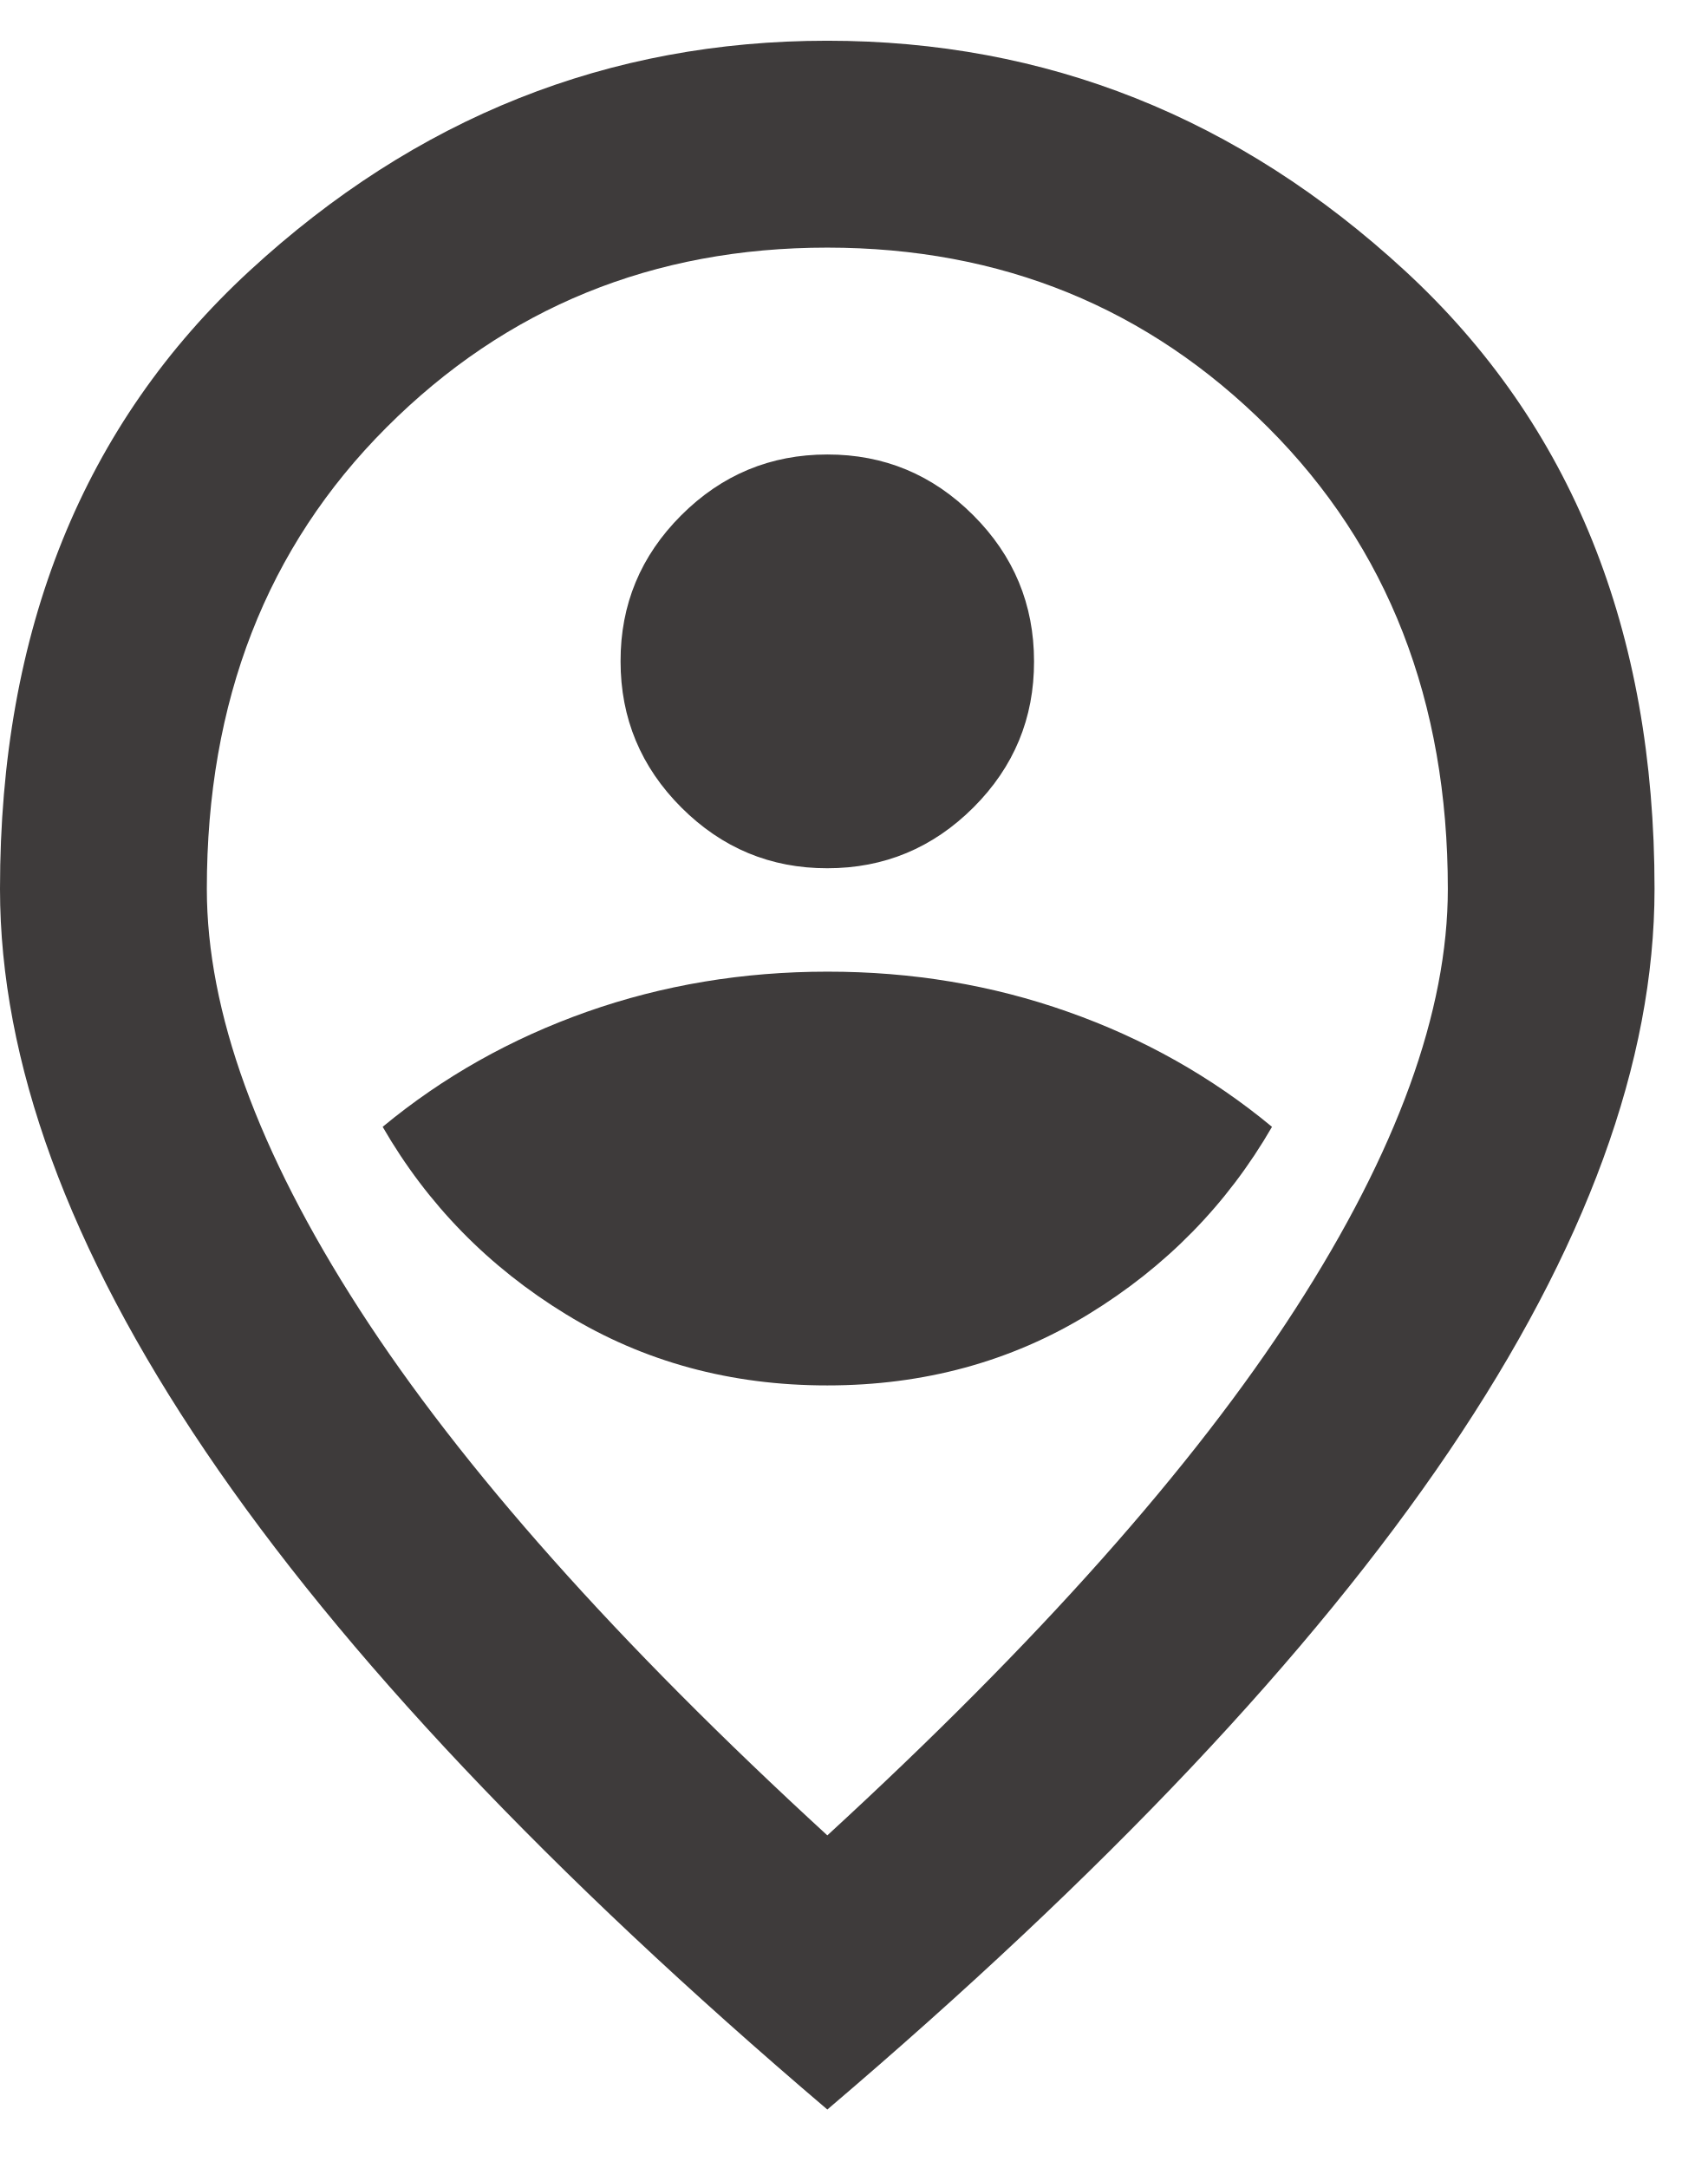
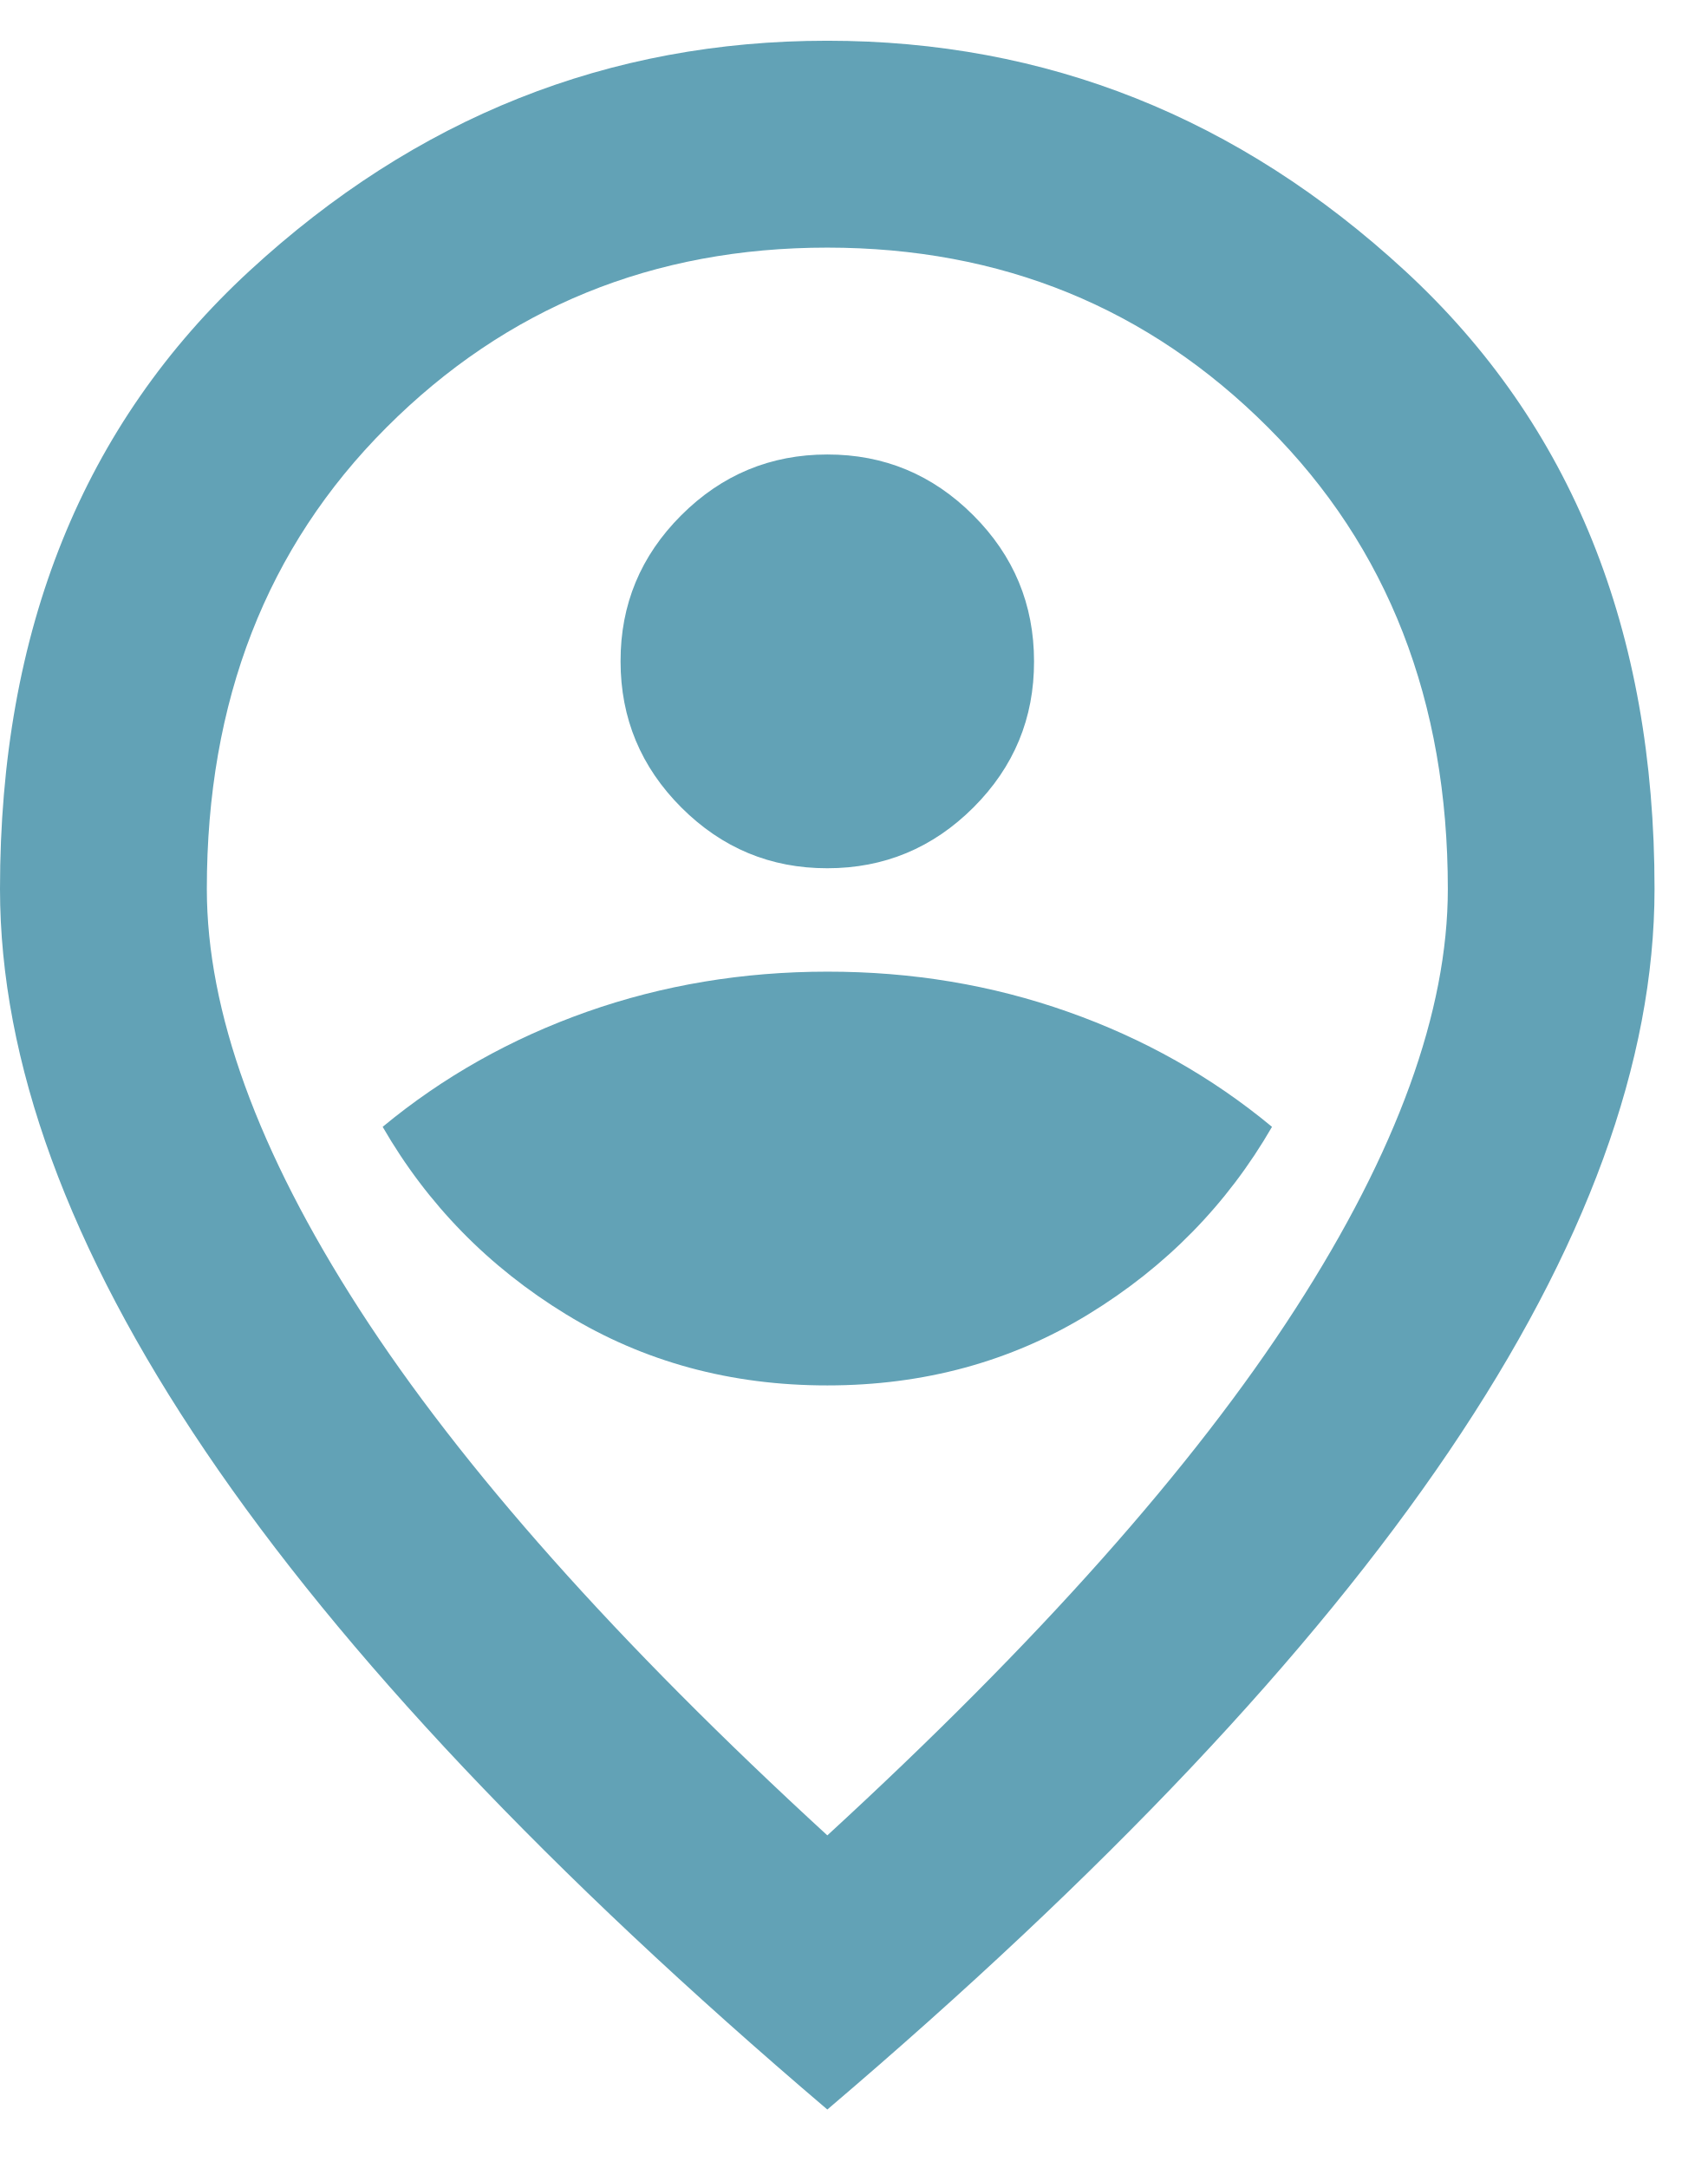
<svg xmlns="http://www.w3.org/2000/svg" width="26" height="33" viewBox="0 0 26 33" fill="none">
-   <path d="M12.596 21.088C14.065 21.088 15.391 20.727 16.571 20.005C17.752 19.283 18.684 18.332 19.366 17.152C18.448 16.391 17.411 15.807 16.256 15.4C15.102 14.992 13.882 14.789 12.596 14.79C11.31 14.79 10.09 14.994 8.935 15.401C7.781 15.809 6.744 16.392 5.826 17.152C6.508 18.333 7.439 19.285 8.62 20.007C9.801 20.729 11.126 21.089 12.596 21.088ZM12.596 13.216C13.462 13.216 14.203 12.907 14.821 12.29C15.438 11.673 15.745 10.932 15.743 10.067C15.743 9.201 15.435 8.459 14.817 7.842C14.2 7.225 13.46 6.917 12.596 6.918C11.73 6.918 10.988 7.227 10.371 7.844C9.754 8.461 9.446 9.202 9.448 10.067C9.448 10.933 9.757 11.675 10.374 12.292C10.992 12.909 11.732 13.217 12.596 13.216ZM12.596 27.937C15.797 24.998 18.172 22.328 19.72 19.926C21.269 17.525 22.043 15.393 22.043 13.531C22.043 10.671 21.131 8.329 19.306 6.506C17.482 4.682 15.245 3.77 12.596 3.769C9.945 3.769 7.708 4.681 5.884 6.506C4.06 8.33 3.148 10.672 3.149 13.531C3.149 15.394 3.923 17.526 5.471 19.928C7.02 22.33 9.394 24.999 12.596 27.937ZM12.596 32.11C8.371 28.515 5.216 25.176 3.13 22.093C1.044 19.01 0.001 16.156 0 13.531C0 9.595 1.266 6.459 3.799 4.123C6.332 1.788 9.264 0.62 12.594 0.62C15.927 0.62 18.86 1.788 21.392 4.123C23.925 6.459 25.191 9.595 25.19 13.531C25.19 16.155 24.147 19.009 22.06 22.093C19.973 25.177 16.819 28.516 12.596 32.11Z" fill="#3E3B3B" />
+   <path d="M12.596 21.088C14.065 21.088 15.391 20.727 16.571 20.005C17.752 19.283 18.684 18.332 19.366 17.152C18.448 16.391 17.411 15.807 16.256 15.4C15.102 14.992 13.882 14.789 12.596 14.79C11.31 14.79 10.09 14.994 8.935 15.401C7.781 15.809 6.744 16.392 5.826 17.152C6.508 18.333 7.439 19.285 8.62 20.007C9.801 20.729 11.126 21.089 12.596 21.088ZM12.596 13.216C13.462 13.216 14.203 12.907 14.821 12.29C15.438 11.673 15.745 10.932 15.743 10.067C15.743 9.201 15.435 8.459 14.817 7.842C14.2 7.225 13.46 6.917 12.596 6.918C11.73 6.918 10.988 7.227 10.371 7.844C9.754 8.461 9.446 9.202 9.448 10.067C9.448 10.933 9.757 11.675 10.374 12.292C10.992 12.909 11.732 13.217 12.596 13.216ZM12.596 27.937C15.797 24.998 18.172 22.328 19.72 19.926C21.269 17.525 22.043 15.393 22.043 13.531C22.043 10.671 21.131 8.329 19.306 6.506C17.482 4.682 15.245 3.77 12.596 3.769C9.945 3.769 7.708 4.681 5.884 6.506C4.06 8.33 3.148 10.672 3.149 13.531C3.149 15.394 3.923 17.526 5.471 19.928C7.02 22.33 9.394 24.999 12.596 27.937ZM12.596 32.11C8.371 28.515 5.216 25.176 3.13 22.093C1.044 19.01 0.001 16.156 0 13.531C0 9.595 1.266 6.459 3.799 4.123C6.332 1.788 9.264 0.62 12.594 0.62C15.927 0.62 18.86 1.788 21.392 4.123C23.925 6.459 25.191 9.595 25.19 13.531C25.19 16.155 24.147 19.009 22.06 22.093C19.973 25.177 16.819 28.516 12.596 32.11Z" fill="#62A2B6" />
</svg>
